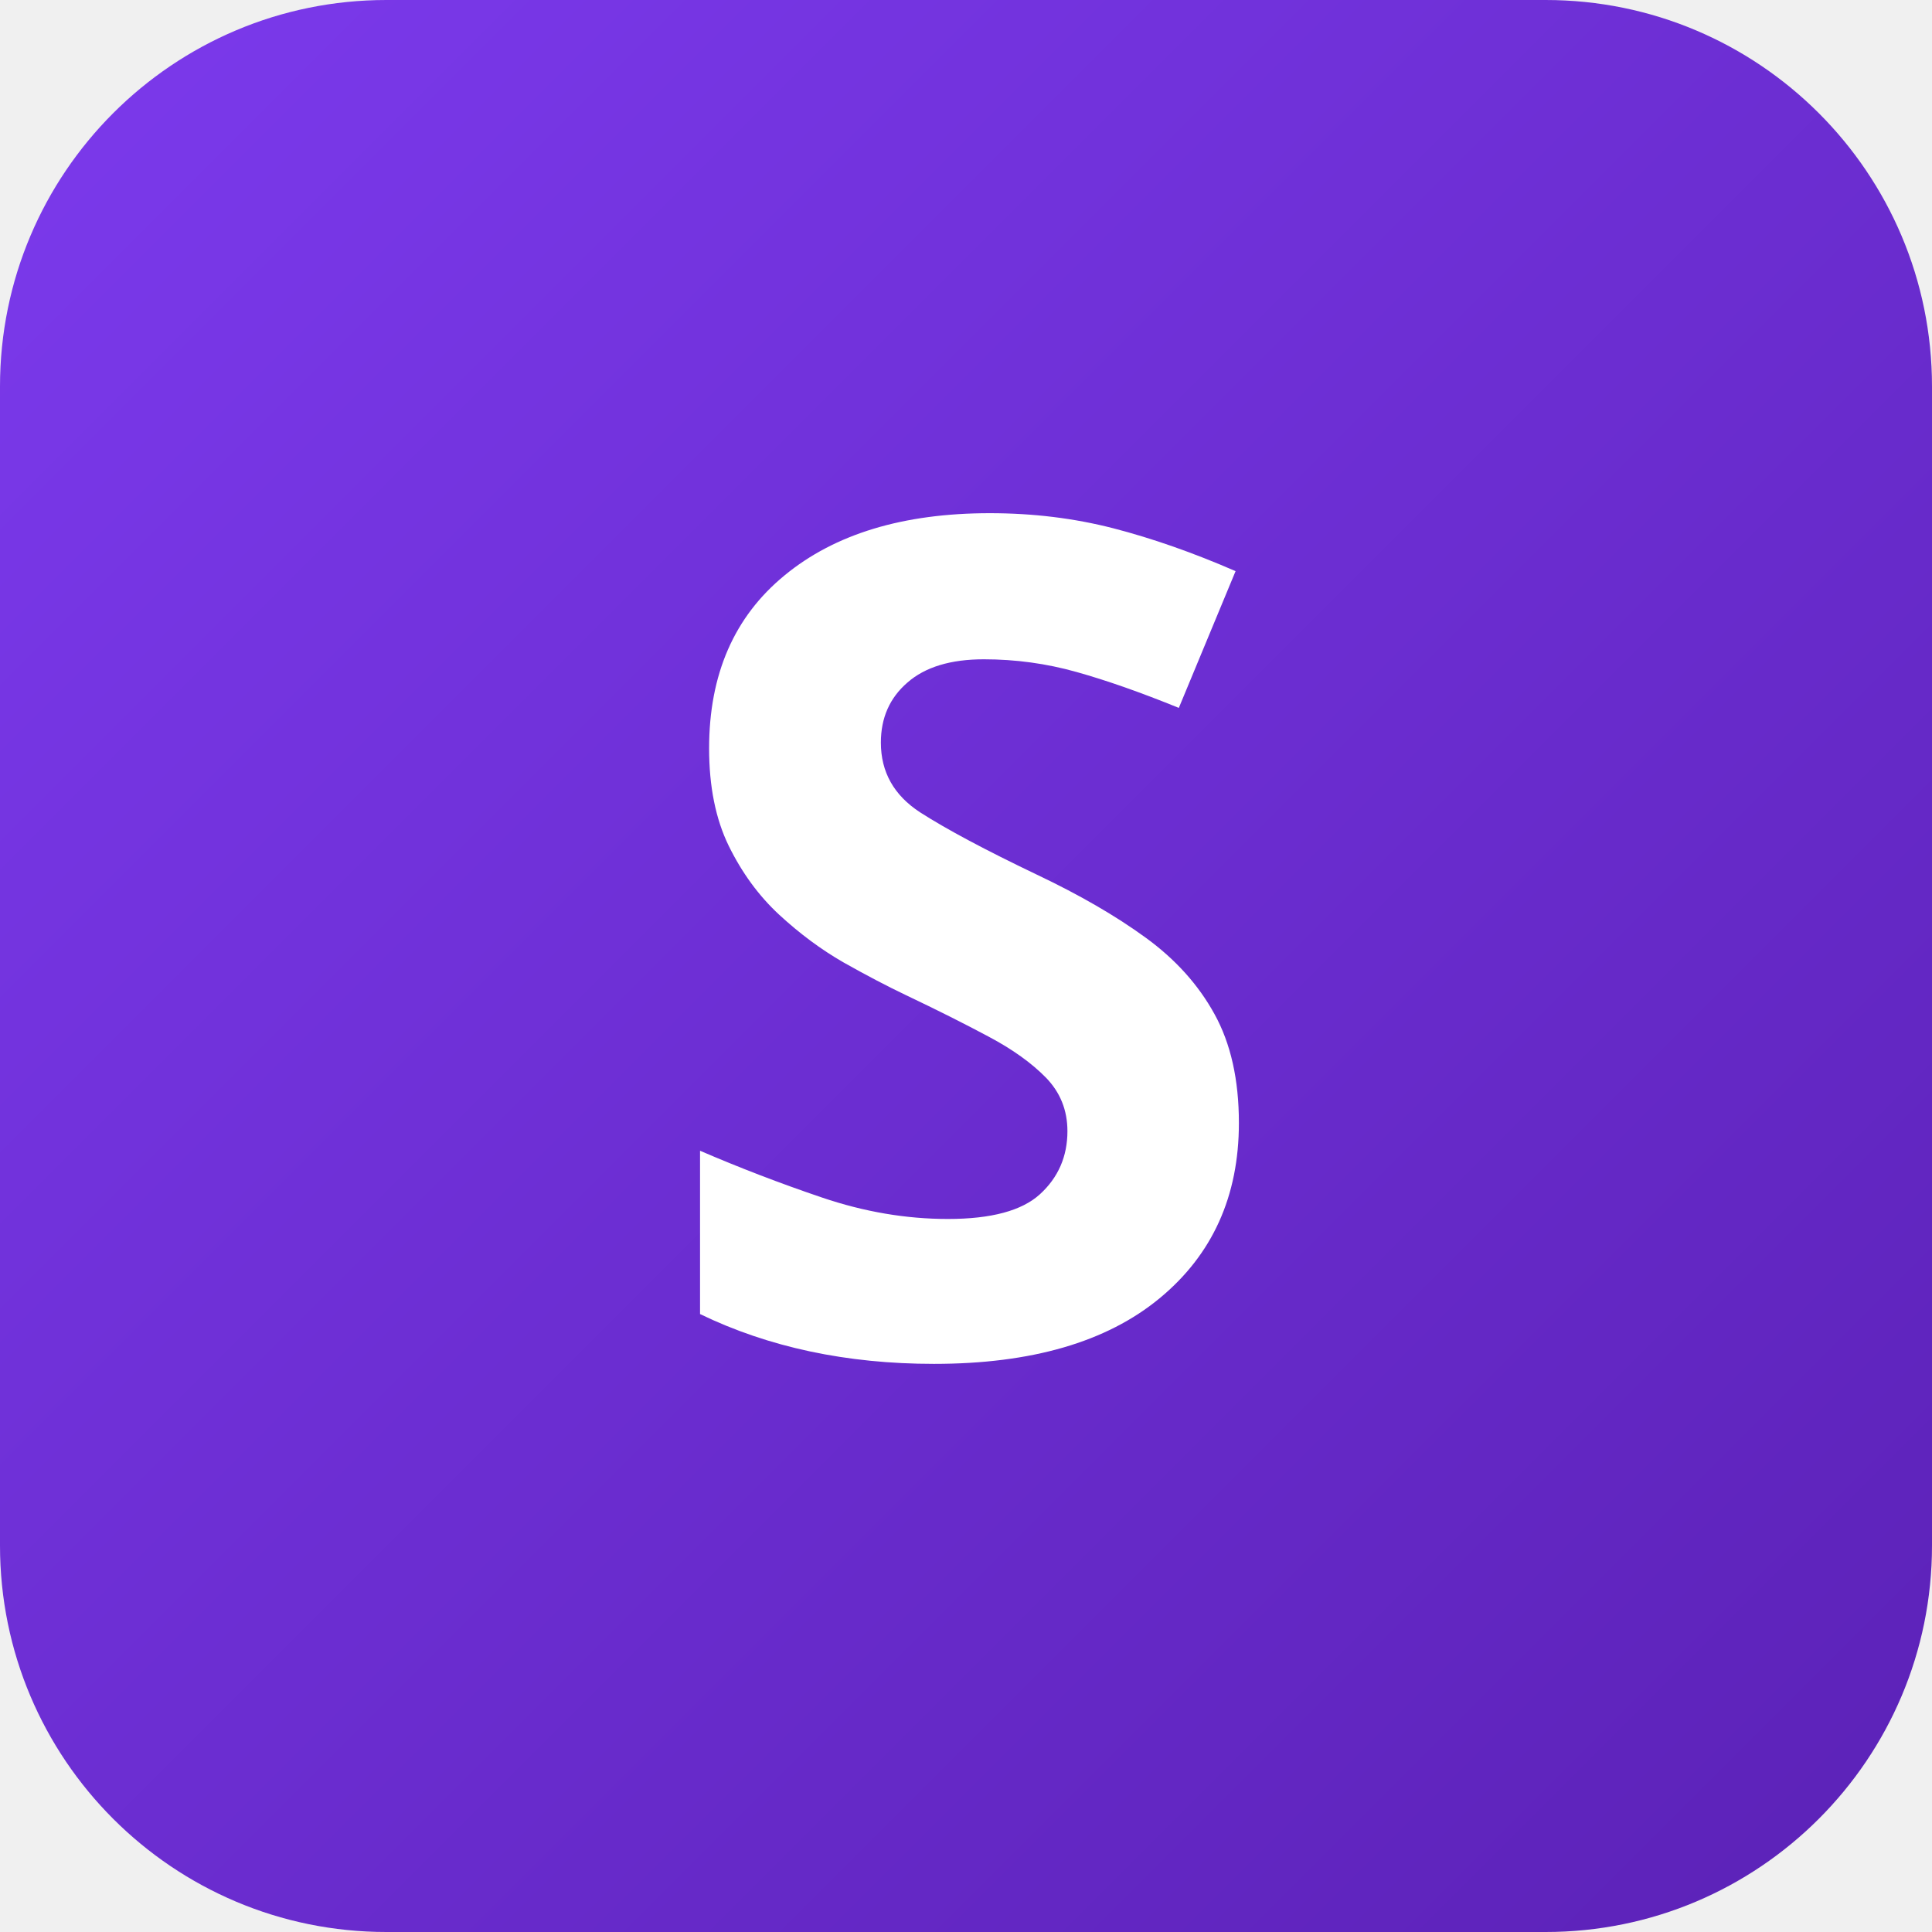
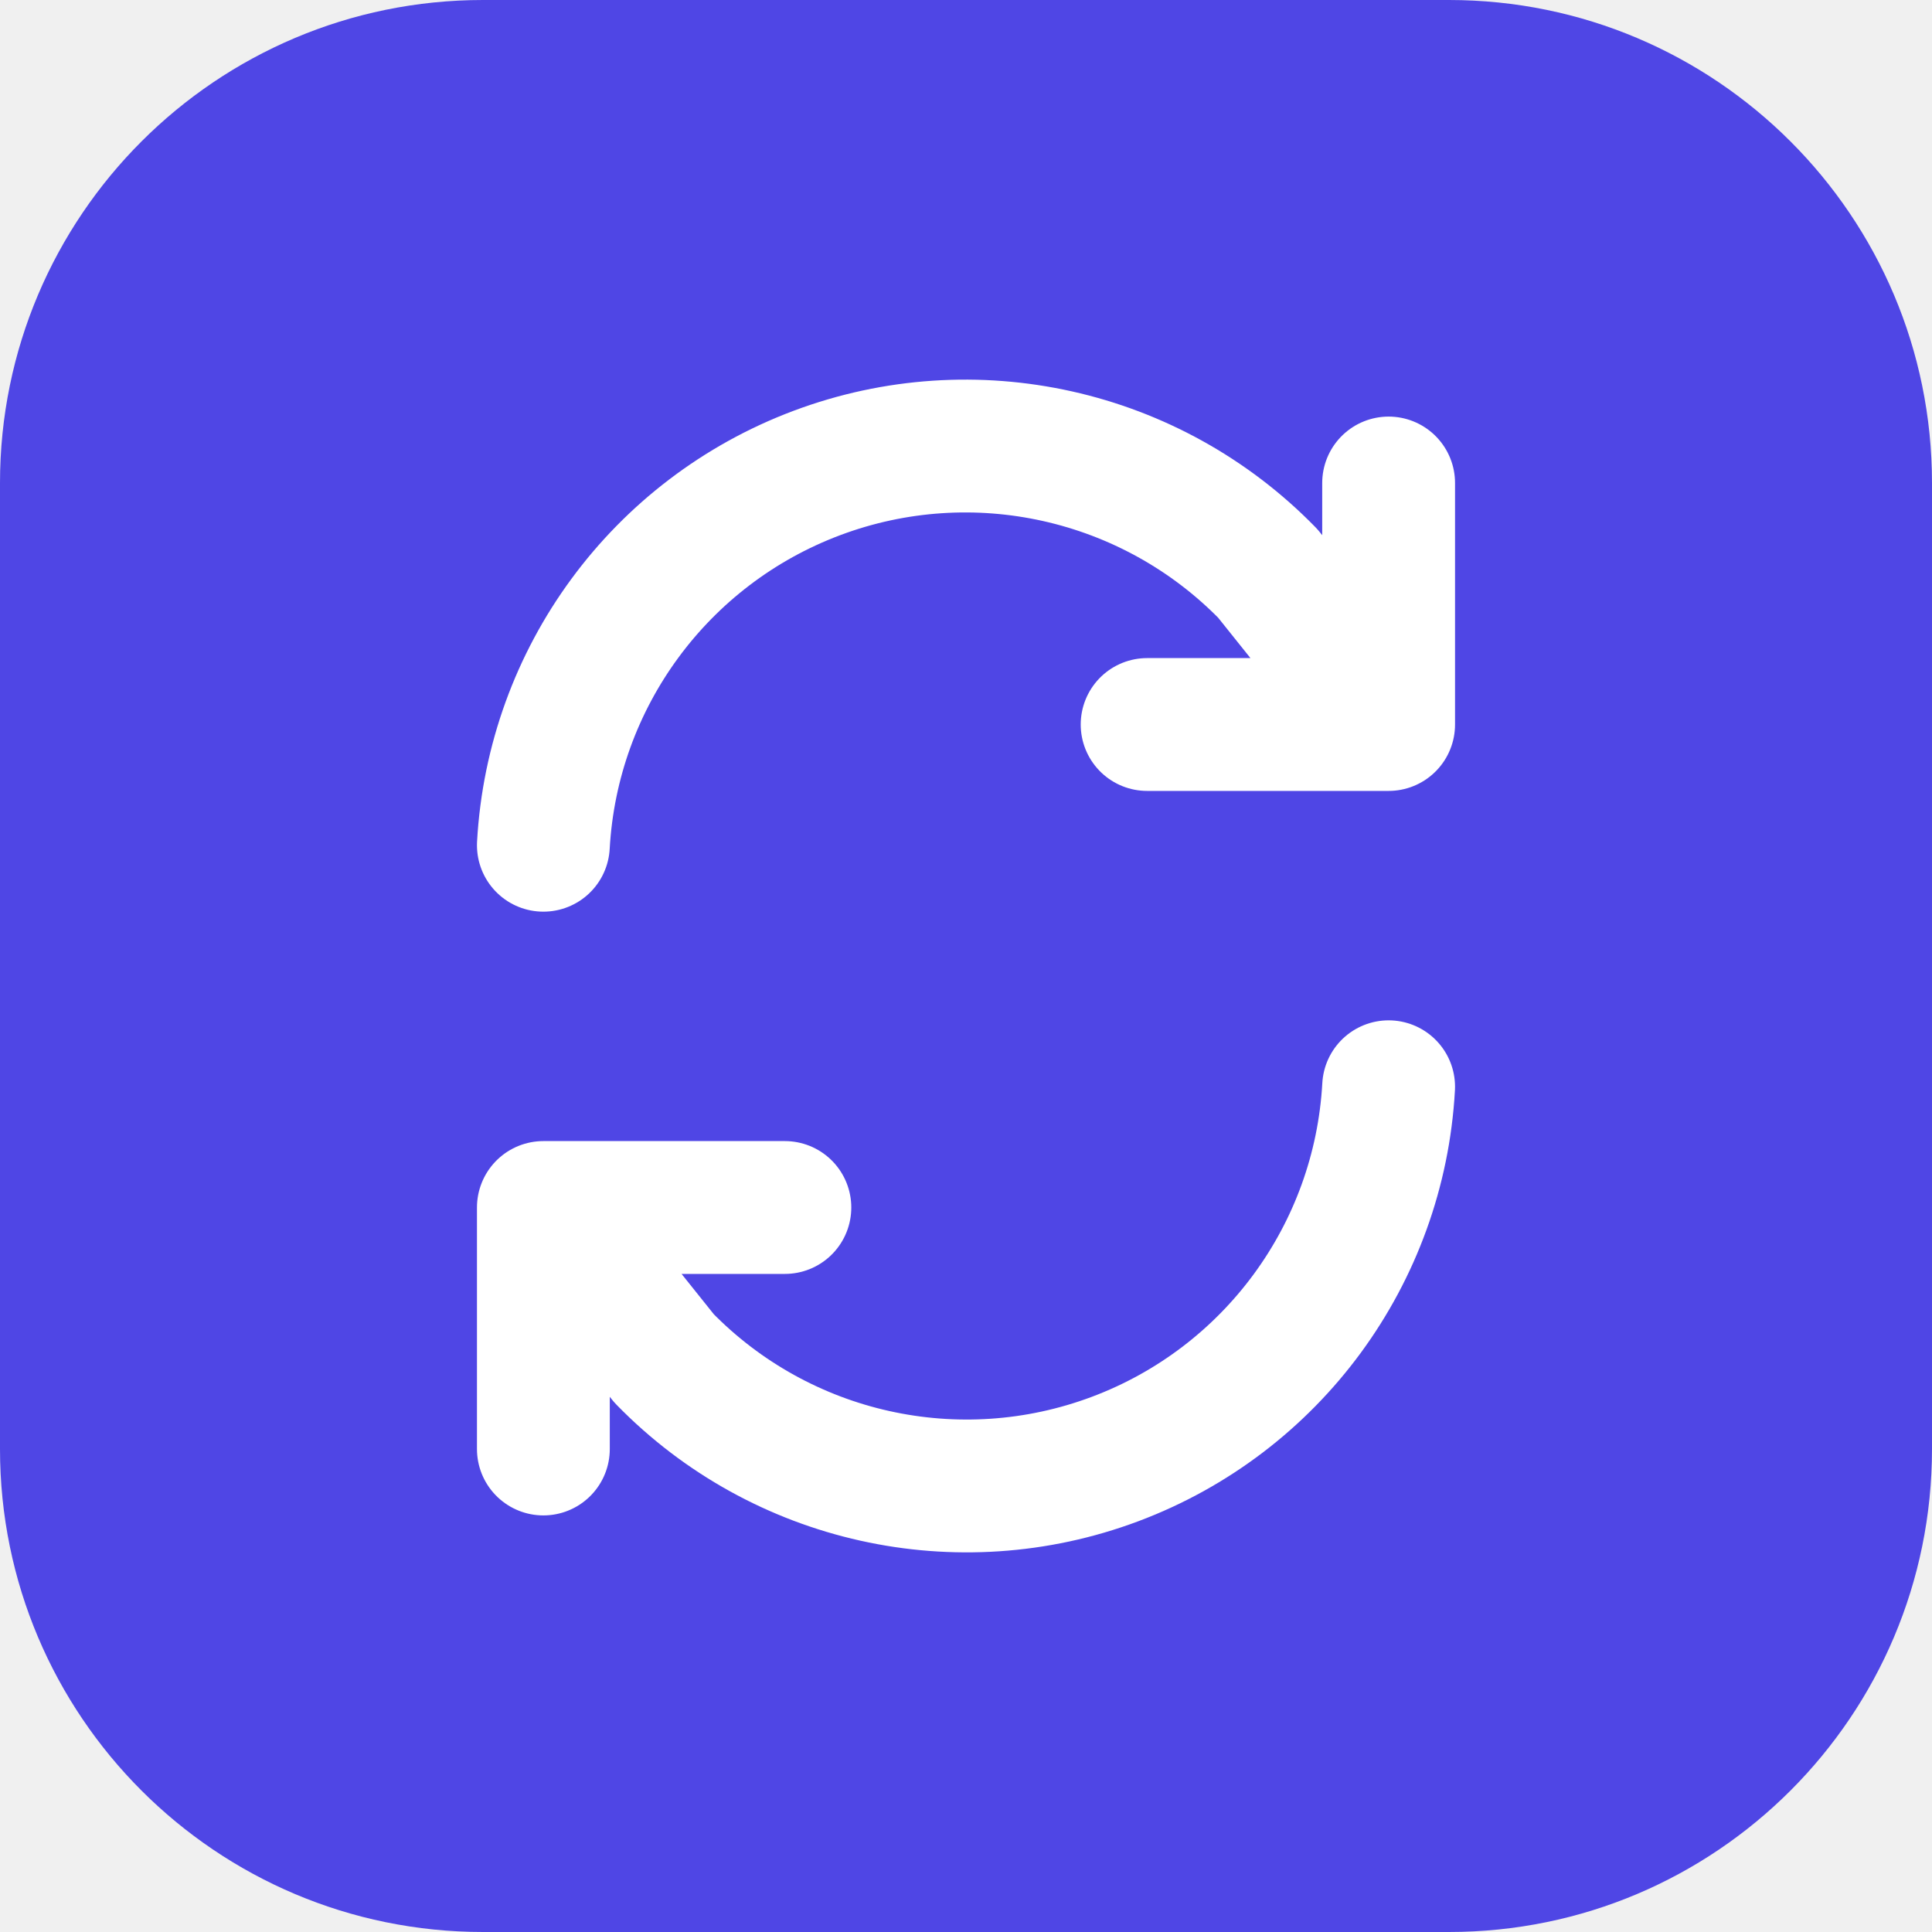
- <svg xmlns="http://www.w3.org/2000/svg" viewBox="0 0 100 100">
-   <rect width="100" height="100" rx="20" fill="url(#grad)" />
-   <text x="50" y="70" font-family="'Syne', sans-serif" font-weight="bold" font-size="60" fill="white" text-anchor="middle">S</text>
-   <defs>
-     <linearGradient id="grad" x1="0%" y1="0%" x2="100%" y2="100%">
-       <stop offset="0%" stop-color="#7c3aed" />
-       <stop offset="100%" stop-color="#5b21b6" />
-     </linearGradient>
-   </defs>
+ <svg xmlns="http://www.w3.org/2000/svg" viewBox="0 0 32 32">
+   <rect width="32" height="32" rx="8" fill="#4F46E5" />
+   <path d="M9 14a7 7 0 0 1 12-4.5L23 12m0-4v4h-4M23 18a7 7 0 0 1-12 4.5L9 20m0 4v-4h4" fill="none" stroke="#fff" stroke-width="2.2" stroke-linecap="round" stroke-linejoin="round" />
</svg>
